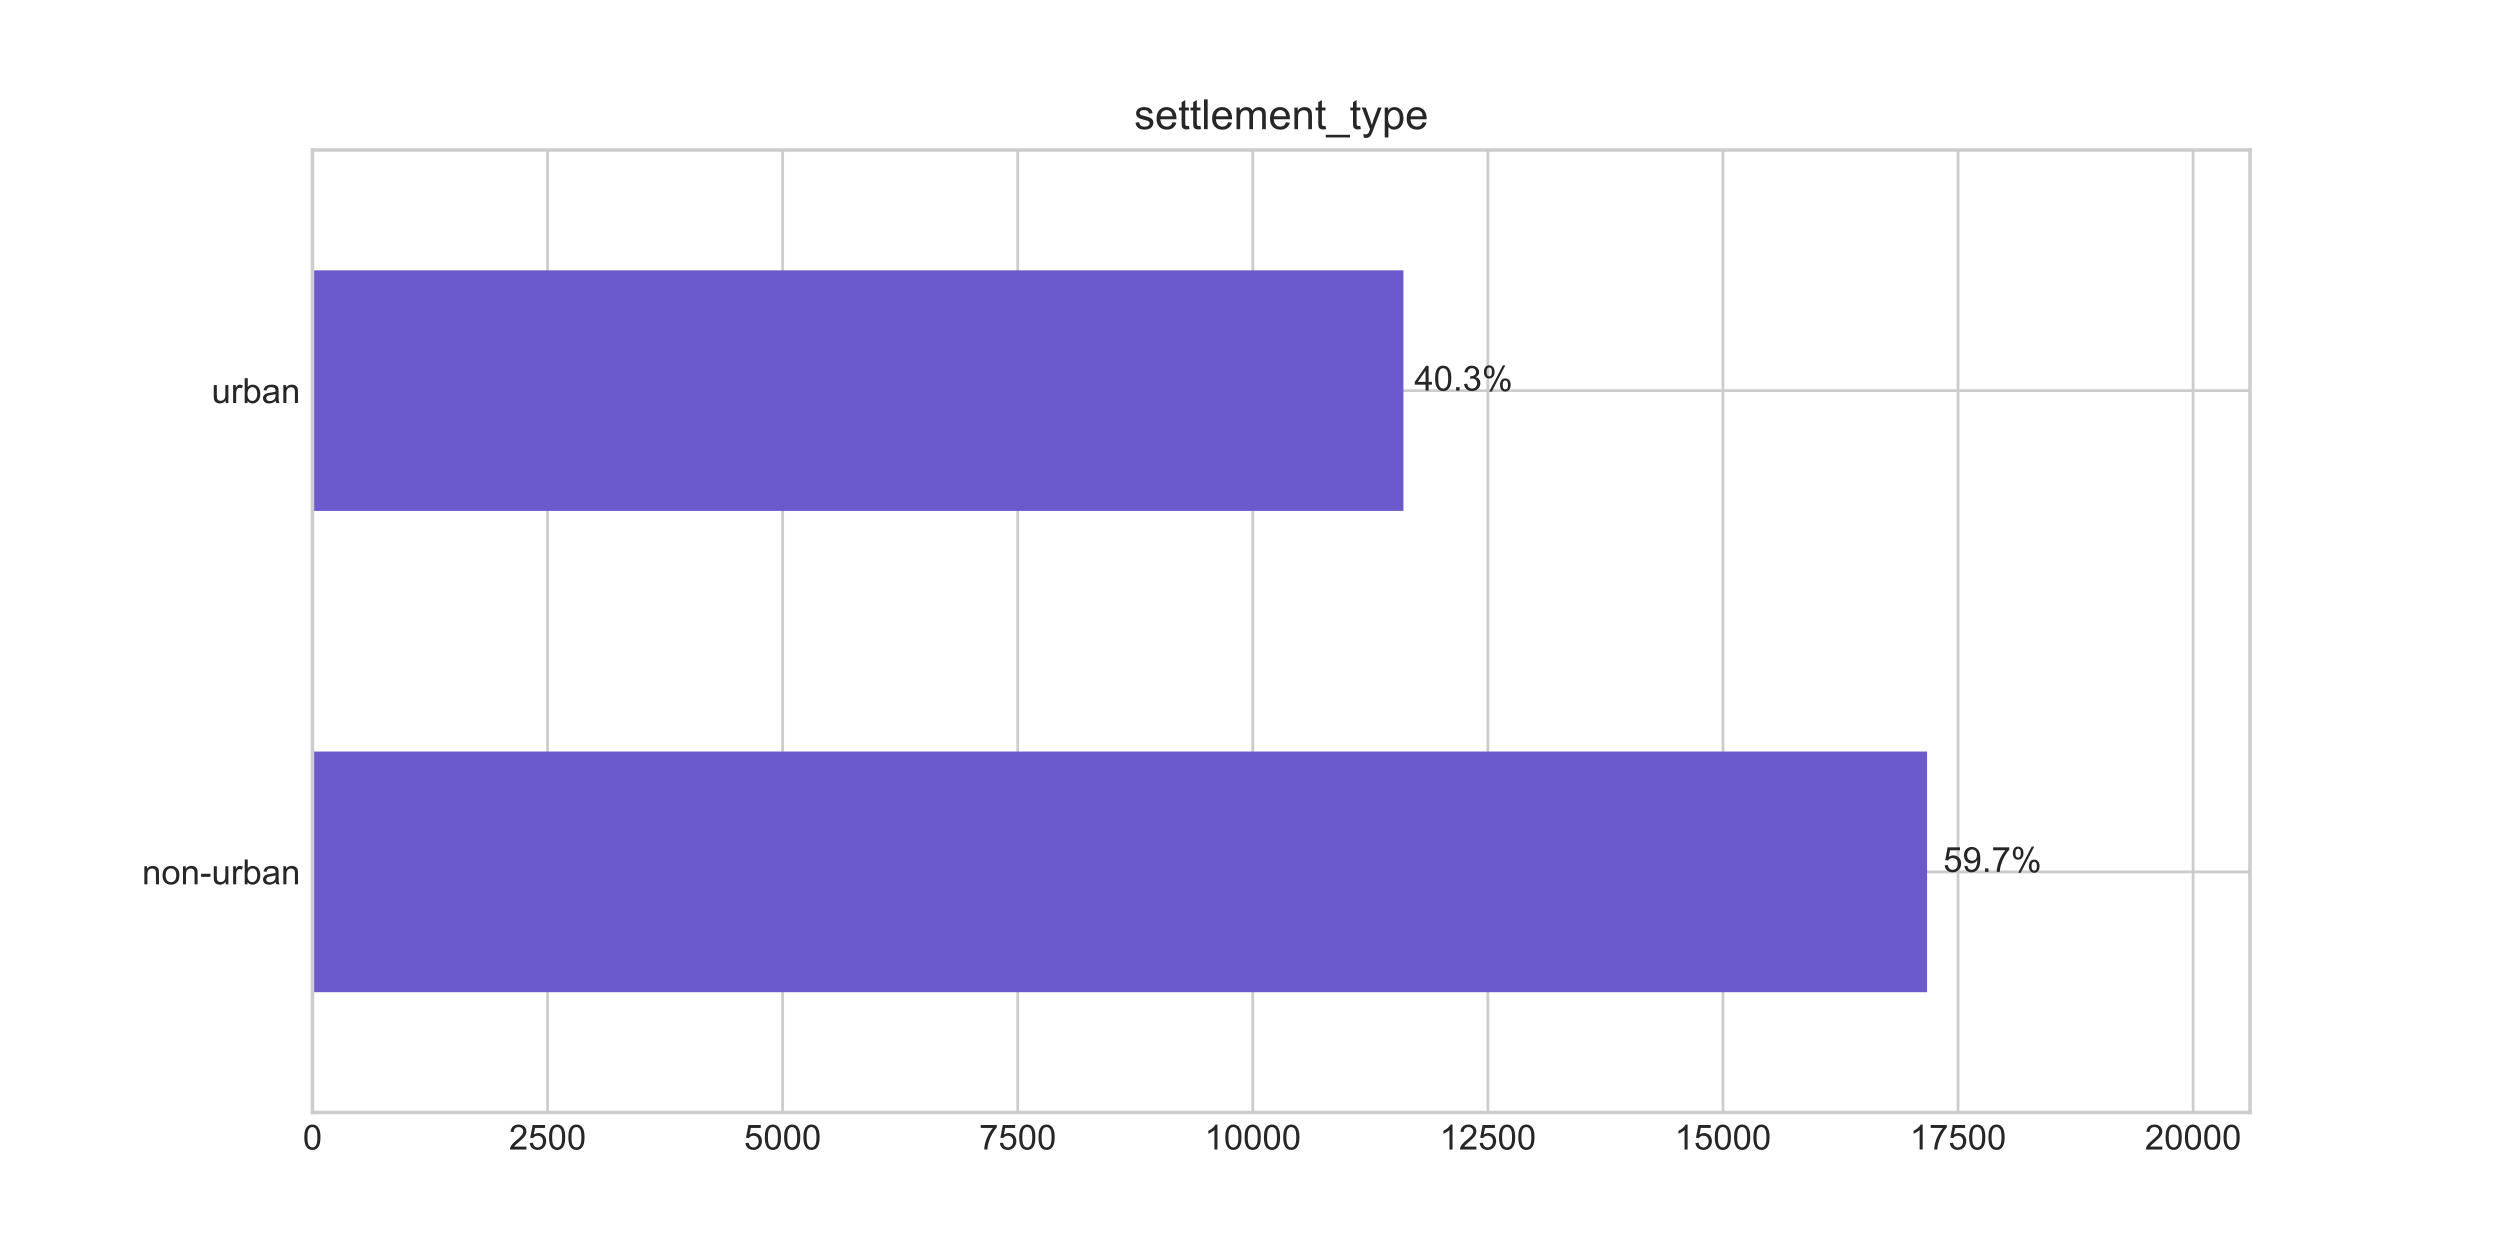
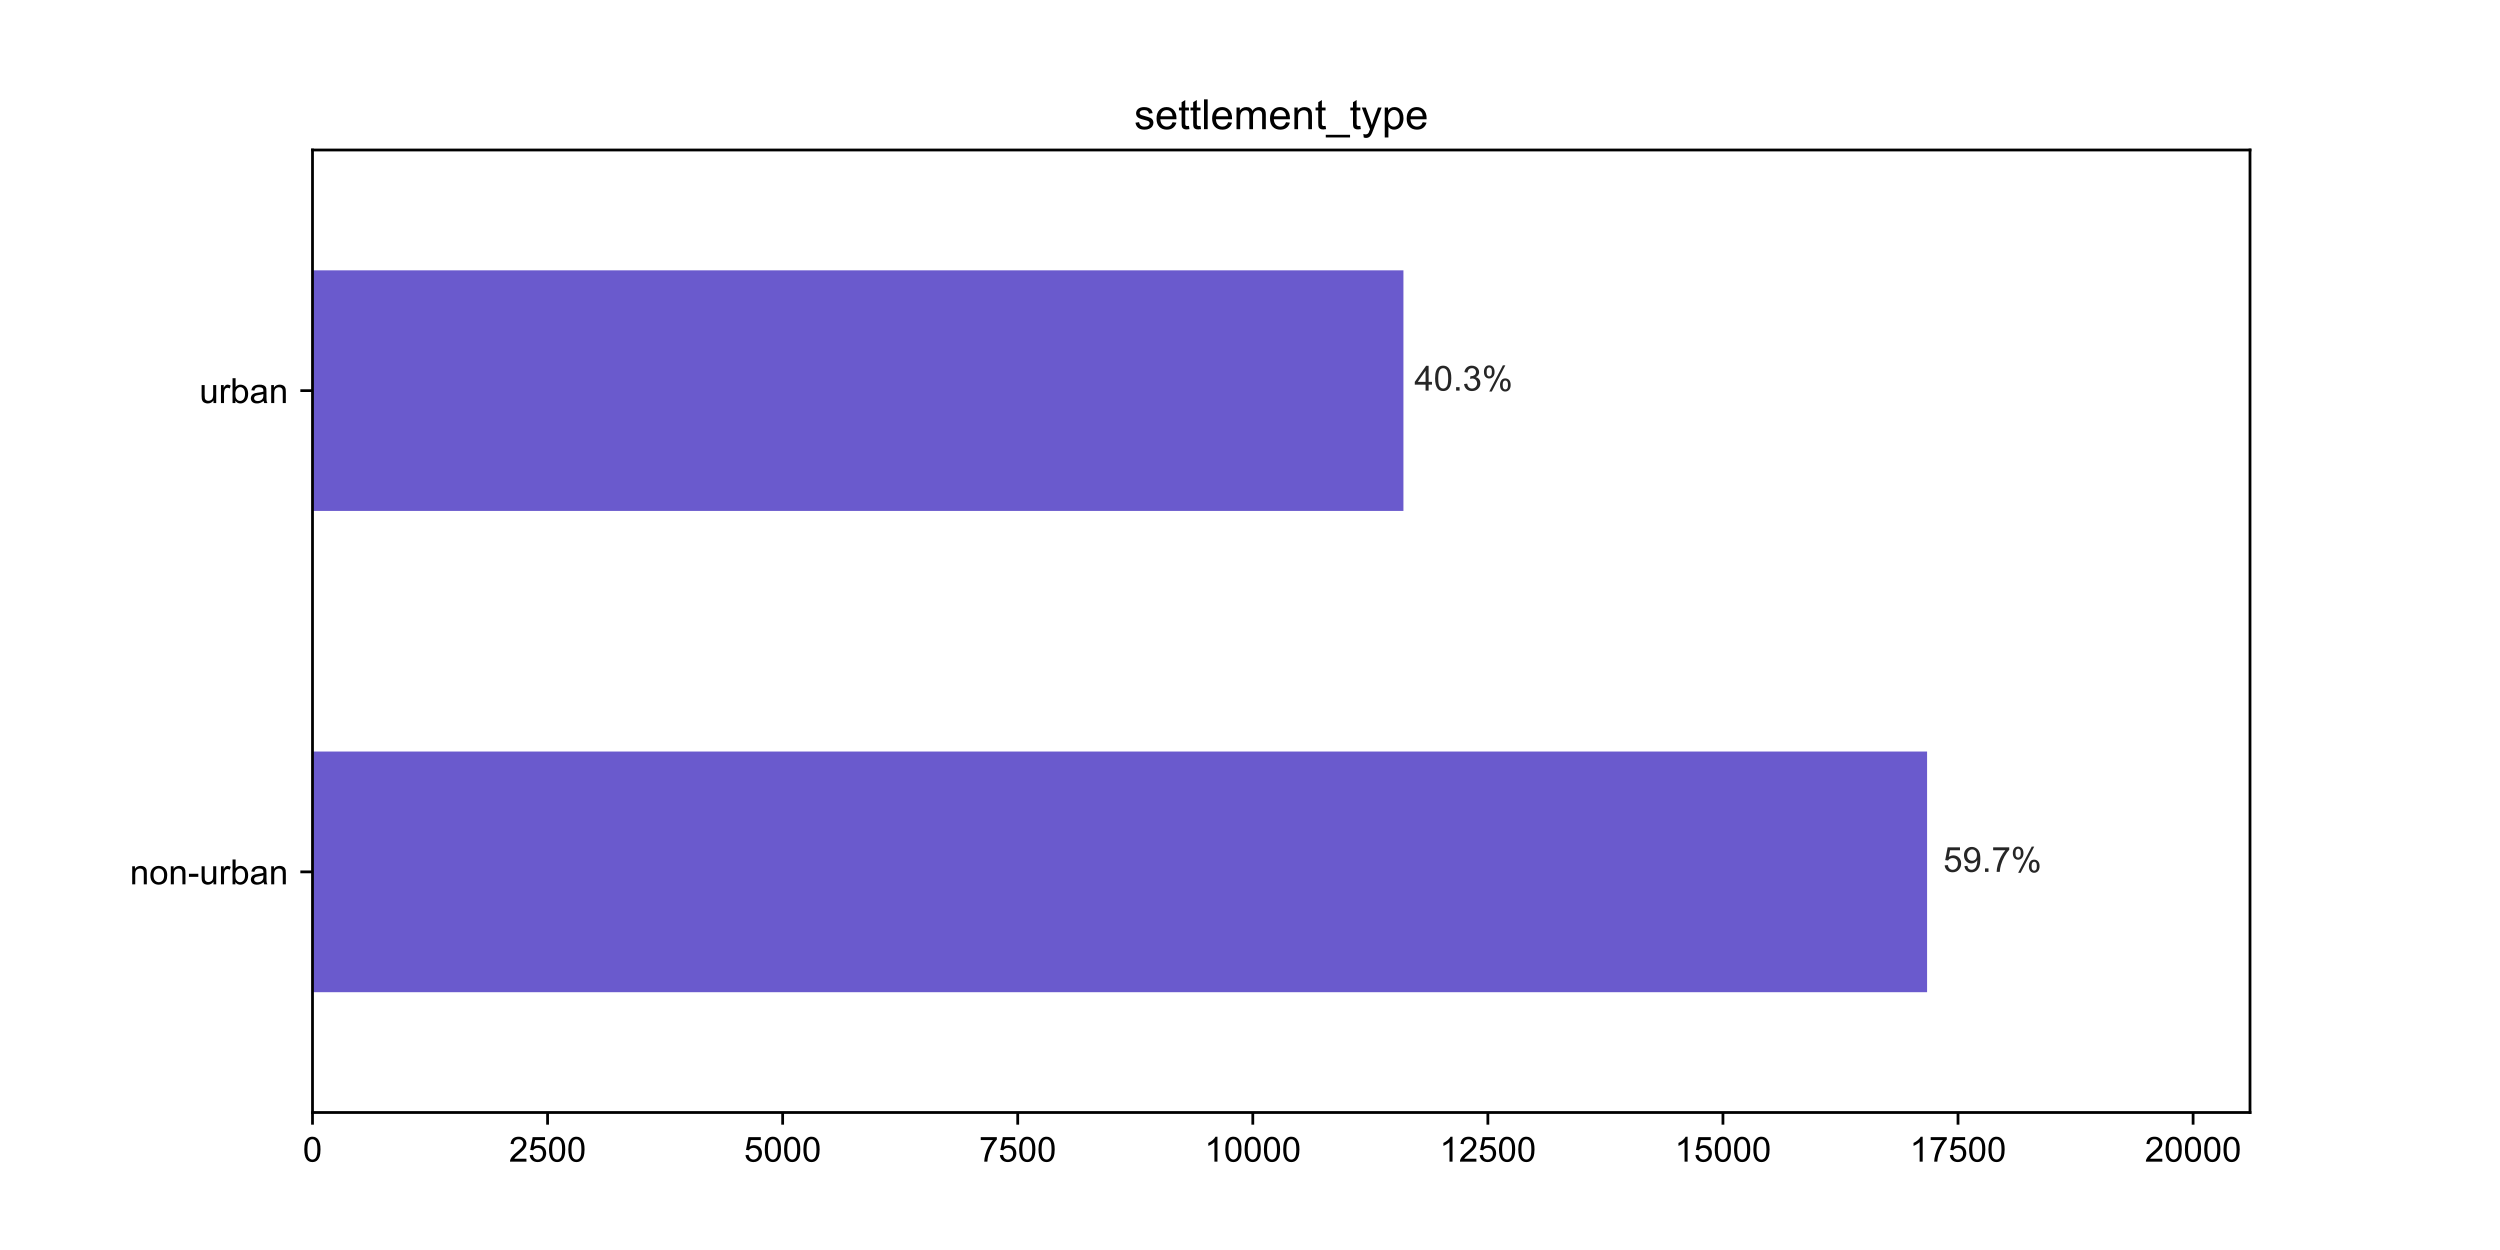
<svg xmlns="http://www.w3.org/2000/svg" xmlns:xlink="http://www.w3.org/1999/xlink" height="360pt" version="1.1" viewBox="0 0 720 360" width="720pt">
  <defs>
    <style type="text/css">
*{stroke-linecap:butt;stroke-linejoin:round;white-space:pre;}
  </style>
  </defs>
  <g id="figure_1">
    <g id="patch_1">
      <path d="M 0 360  L 720 360  L 720 0  L 0 0  z " style="fill:#ffffff;" />
    </g>
    <g id="axes_1">
      <g id="patch_2">
        <path d="M 90 320.4  L 648 320.4  L 648 43.2  L 90 43.2  z " style="fill:#ffffff;" />
      </g>
+       <g id="patch_3">
+         <path clip-path="url(#p48fe889e18)" d="M 90 285.75  L 555 285.75  L 555 216.45  L 90 216.45  z " style="fill:#6a5acd;" />
+       </g>
+       <g id="patch_4">
+         <path clip-path="url(#p48fe889e18)" d="M 90 147.15  L 404.188 147.15  L 404.188 77.85  L 90 77.85  z " style="fill:#6a5acd;" />
+       </g>
      <g id="matplotlib.axis_1">
        <g id="xtick_1">
          <g id="line2d_1">
-             <path clip-path="url(#pdfbcfd75b5)" d="M 90 320.4  L 90 43.2  " style="fill:none;stroke:#cccccc;stroke-linecap:round;stroke-width:0.8;" />
-           </g>
-           <g id="line2d_2" />
+             <defs>
+               <path d="M 0 0  L 0 3.5  " id="m79b7f84f39" style="stroke:#000000;stroke-width:0.8;" />
+             </defs>
+             <g>
+               <use style="stroke:#000000;stroke-width:0.8;" x="90" xlink:href="#m79b7f84f39" y="320.4" />
+             </g>
+           </g>
          <g id="text_1">
            <defs>
              <path d="M 4.156 35.297  Q 4.156 48 6.766 55.734  Q 9.375 63.484 14.516 67.672  Q 19.672 71.875 27.484 71.875  Q 33.25 71.875 37.594 69.547  Q 41.938 67.234 44.766 62.859  Q 47.609 58.5 49.219 52.219  Q 50.828 45.953 50.828 35.297  Q 50.828 22.703 48.234 14.969  Q 45.656 7.234 40.5 3  Q 35.359 -1.219 27.484 -1.219  Q 17.141 -1.219 11.234 6.203  Q 4.156 15.141 4.156 35.297  z M 13.188 35.297  Q 13.188 17.672 17.312 11.828  Q 21.438 6 27.484 6  Q 33.547 6 37.672 11.859  Q 41.797 17.719 41.797 35.297  Q 41.797 52.984 37.672 58.781  Q 33.547 64.594 27.391 64.594  Q 21.344 64.594 17.719 59.469  Q 13.188 52.938 13.188 35.297  z " id="ArialMT-48" />
            </defs>
-             <g style="fill:#262626;" transform="translate(87.21953 331.0578)scale(0.1 -0.1)">
+             <g transform="translate(87.21953 334.5578)scale(0.1 -0.1)">
              <use xlink:href="#ArialMT-48" />
            </g>
          </g>
        </g>
        <g id="xtick_2">
-           <g id="line2d_3">
-             <path clip-path="url(#pdfbcfd75b5)" d="M 157.701 320.4  L 157.701 43.2  " style="fill:none;stroke:#cccccc;stroke-linecap:round;stroke-width:0.8;" />
-           </g>
-           <g id="line2d_4" />
+           <g id="line2d_2">
+             <g>
+               <use style="stroke:#000000;stroke-width:0.8;" x="157.701" xlink:href="#m79b7f84f39" y="320.4" />
+             </g>
+           </g>
          <g id="text_2">
            <defs>
              <path d="M 50.344 8.453  L 50.344 0  L 3.031 0  Q 2.938 3.172 4.047 6.109  Q 5.859 10.938 9.828 15.625  Q 13.812 20.312 21.344 26.469  Q 33.016 36.031 37.109 41.625  Q 41.219 47.219 41.219 52.203  Q 41.219 57.422 37.469 61  Q 33.734 64.594 27.734 64.594  Q 21.391 64.594 17.578 60.781  Q 13.766 56.984 13.719 50.25  L 4.688 51.172  Q 5.609 61.281 11.656 66.578  Q 17.719 71.875 27.938 71.875  Q 38.234 71.875 44.234 66.156  Q 50.25 60.453 50.25 52  Q 50.25 47.703 48.484 43.547  Q 46.734 39.406 42.656 34.812  Q 38.578 30.219 29.109 22.219  Q 21.188 15.578 18.938 13.203  Q 16.703 10.844 15.234 8.453  z " id="ArialMT-50" />
              <path d="M 4.156 18.75  L 13.375 19.531  Q 14.406 12.797 18.141 9.391  Q 21.875 6 27.156 6  Q 33.5 6 37.891 10.781  Q 42.281 15.578 42.281 23.484  Q 42.281 31 38.062 35.344  Q 33.844 39.703 27 39.703  Q 22.75 39.703 19.328 37.766  Q 15.922 35.844 13.969 32.766  L 5.719 33.844  L 12.641 70.609  L 48.25 70.609  L 48.25 62.203  L 19.672 62.203  L 15.828 42.969  Q 22.266 47.469 29.344 47.469  Q 38.719 47.469 45.156 40.969  Q 51.609 34.469 51.609 24.266  Q 51.609 14.547 45.953 7.469  Q 39.062 -1.219 27.156 -1.219  Q 17.391 -1.219 11.203 4.25  Q 5.031 9.719 4.156 18.75  z " id="ArialMT-53" />
            </defs>
-             <g style="fill:#262626;" transform="translate(146.5795 331.0578)scale(0.1 -0.1)">
+             <g transform="translate(146.5795 334.5578)scale(0.1 -0.1)">
              <use xlink:href="#ArialMT-50" />
              <use x="55.615" xlink:href="#ArialMT-53" />
              <use x="111.23" xlink:href="#ArialMT-48" />
              <use x="166.846" xlink:href="#ArialMT-48" />
            </g>
          </g>
        </g>
        <g id="xtick_3">
-           <g id="line2d_5">
-             <path clip-path="url(#pdfbcfd75b5)" d="M 225.403 320.4  L 225.403 43.2  " style="fill:none;stroke:#cccccc;stroke-linecap:round;stroke-width:0.8;" />
-           </g>
-           <g id="line2d_6" />
+           <g id="line2d_3">
+             <g>
+               <use style="stroke:#000000;stroke-width:0.8;" x="225.403" xlink:href="#m79b7f84f39" y="320.4" />
+             </g>
+           </g>
          <g id="text_3">
-             <g style="fill:#262626;" transform="translate(214.2808 331.0578)scale(0.1 -0.1)">
+             <g transform="translate(214.2808 334.5578)scale(0.1 -0.1)">
              <use xlink:href="#ArialMT-53" />
              <use x="55.615" xlink:href="#ArialMT-48" />
              <use x="111.23" xlink:href="#ArialMT-48" />
              <use x="166.846" xlink:href="#ArialMT-48" />
            </g>
          </g>
        </g>
        <g id="xtick_4">
-           <g id="line2d_7">
-             <path clip-path="url(#pdfbcfd75b5)" d="M 293.104 320.4  L 293.104 43.2  " style="fill:none;stroke:#cccccc;stroke-linecap:round;stroke-width:0.8;" />
-           </g>
-           <g id="line2d_8" />
+           <g id="line2d_4">
+             <g>
+               <use style="stroke:#000000;stroke-width:0.8;" x="293.104" xlink:href="#m79b7f84f39" y="320.4" />
+             </g>
+           </g>
          <g id="text_4">
            <defs>
              <path d="M 4.734 62.203  L 4.734 70.656  L 51.078 70.656  L 51.078 63.812  Q 44.234 56.547 37.516 44.484  Q 30.812 32.422 27.156 19.672  Q 24.516 10.688 23.781 0  L 14.75 0  Q 14.891 8.453 18.062 20.406  Q 21.234 32.375 27.172 43.484  Q 33.109 54.594 39.797 62.203  z " id="ArialMT-55" />
            </defs>
-             <g style="fill:#262626;" transform="translate(281.9822 331.0578)scale(0.1 -0.1)">
+             <g transform="translate(281.9822 334.5578)scale(0.1 -0.1)">
              <use xlink:href="#ArialMT-55" />
              <use x="55.615" xlink:href="#ArialMT-53" />
              <use x="111.23" xlink:href="#ArialMT-48" />
              <use x="166.846" xlink:href="#ArialMT-48" />
            </g>
          </g>
        </g>
        <g id="xtick_5">
-           <g id="line2d_9">
-             <path clip-path="url(#pdfbcfd75b5)" d="M 360.805 320.4  L 360.805 43.2  " style="fill:none;stroke:#cccccc;stroke-linecap:round;stroke-width:0.8;" />
-           </g>
-           <g id="line2d_10" />
+           <g id="line2d_5">
+             <g>
+               <use style="stroke:#000000;stroke-width:0.8;" x="360.805" xlink:href="#m79b7f84f39" y="320.4" />
+             </g>
+           </g>
          <g id="text_5">
            <defs>
              <path d="M 37.25 0  L 28.469 0  L 28.469 56  Q 25.297 52.984 20.141 49.953  Q 14.984 46.922 10.891 45.406  L 10.891 53.906  Q 18.266 57.375 23.781 62.297  Q 29.297 67.234 31.594 71.875  L 37.25 71.875  z " id="ArialMT-49" />
            </defs>
-             <g style="fill:#262626;" transform="translate(346.9031 331.0578)scale(0.1 -0.1)">
+             <g transform="translate(346.9031 334.5578)scale(0.1 -0.1)">
              <use xlink:href="#ArialMT-49" />
              <use x="55.615" xlink:href="#ArialMT-48" />
              <use x="111.23" xlink:href="#ArialMT-48" />
              <use x="166.846" xlink:href="#ArialMT-48" />
              <use x="222.461" xlink:href="#ArialMT-48" />
            </g>
          </g>
        </g>
        <g id="xtick_6">
-           <g id="line2d_11">
-             <path clip-path="url(#pdfbcfd75b5)" d="M 428.507 320.4  L 428.507 43.2  " style="fill:none;stroke:#cccccc;stroke-linecap:round;stroke-width:0.8;" />
-           </g>
-           <g id="line2d_12" />
+           <g id="line2d_6">
+             <g>
+               <use style="stroke:#000000;stroke-width:0.8;" x="428.507" xlink:href="#m79b7f84f39" y="320.4" />
+             </g>
+           </g>
          <g id="text_6">
-             <g style="fill:#262626;" transform="translate(414.6044 331.0578)scale(0.1 -0.1)">
+             <g transform="translate(414.6044 334.5578)scale(0.1 -0.1)">
              <use xlink:href="#ArialMT-49" />
              <use x="55.615" xlink:href="#ArialMT-50" />
              <use x="111.23" xlink:href="#ArialMT-53" />
              <use x="166.846" xlink:href="#ArialMT-48" />
              <use x="222.461" xlink:href="#ArialMT-48" />
            </g>
          </g>
        </g>
        <g id="xtick_7">
-           <g id="line2d_13">
-             <path clip-path="url(#pdfbcfd75b5)" d="M 496.208 320.4  L 496.208 43.2  " style="fill:none;stroke:#cccccc;stroke-linecap:round;stroke-width:0.8;" />
-           </g>
-           <g id="line2d_14" />
+           <g id="line2d_7">
+             <g>
+               <use style="stroke:#000000;stroke-width:0.8;" x="496.208" xlink:href="#m79b7f84f39" y="320.4" />
+             </g>
+           </g>
          <g id="text_7">
-             <g style="fill:#262626;" transform="translate(482.3058 331.0578)scale(0.1 -0.1)">
+             <g transform="translate(482.3058 334.5578)scale(0.1 -0.1)">
              <use xlink:href="#ArialMT-49" />
              <use x="55.615" xlink:href="#ArialMT-53" />
              <use x="111.23" xlink:href="#ArialMT-48" />
              <use x="166.846" xlink:href="#ArialMT-48" />
              <use x="222.461" xlink:href="#ArialMT-48" />
            </g>
          </g>
        </g>
        <g id="xtick_8">
-           <g id="line2d_15">
-             <path clip-path="url(#pdfbcfd75b5)" d="M 563.909 320.4  L 563.909 43.2  " style="fill:none;stroke:#cccccc;stroke-linecap:round;stroke-width:0.8;" />
-           </g>
-           <g id="line2d_16" />
+           <g id="line2d_8">
+             <g>
+               <use style="stroke:#000000;stroke-width:0.8;" x="563.909" xlink:href="#m79b7f84f39" y="320.4" />
+             </g>
+           </g>
          <g id="text_8">
-             <g style="fill:#262626;" transform="translate(550.0072 331.0578)scale(0.1 -0.1)">
+             <g transform="translate(550.0072 334.5578)scale(0.1 -0.1)">
              <use xlink:href="#ArialMT-49" />
              <use x="55.615" xlink:href="#ArialMT-55" />
              <use x="111.23" xlink:href="#ArialMT-53" />
              <use x="166.846" xlink:href="#ArialMT-48" />
              <use x="222.461" xlink:href="#ArialMT-48" />
            </g>
          </g>
        </g>
        <g id="xtick_9">
-           <g id="line2d_17">
-             <path clip-path="url(#pdfbcfd75b5)" d="M 631.611 320.4  L 631.611 43.2  " style="fill:none;stroke:#cccccc;stroke-linecap:round;stroke-width:0.8;" />
-           </g>
-           <g id="line2d_18" />
+           <g id="line2d_9">
+             <g>
+               <use style="stroke:#000000;stroke-width:0.8;" x="631.611" xlink:href="#m79b7f84f39" y="320.4" />
+             </g>
+           </g>
          <g id="text_9">
-             <g style="fill:#262626;" transform="translate(617.7085 331.0578)scale(0.1 -0.1)">
+             <g transform="translate(617.7085 334.5578)scale(0.1 -0.1)">
              <use xlink:href="#ArialMT-50" />
              <use x="55.615" xlink:href="#ArialMT-48" />
              <use x="111.23" xlink:href="#ArialMT-48" />
              <use x="166.846" xlink:href="#ArialMT-48" />
              <use x="222.461" xlink:href="#ArialMT-48" />
            </g>
          </g>
        </g>
      </g>
      <g id="matplotlib.axis_2">
        <g id="ytick_1">
-           <g id="line2d_19">
-             <path clip-path="url(#pdfbcfd75b5)" d="M 90 251.1  L 648 251.1  " style="fill:none;stroke:#cccccc;stroke-linecap:round;stroke-width:0.8;" />
-           </g>
-           <g id="line2d_20" />
+           <g id="line2d_10">
+             <defs>
+               <path d="M 0 0  L -3.5 0  " id="m0779bb6392" style="stroke:#000000;stroke-width:0.8;" />
+             </defs>
+             <g>
+               <use style="stroke:#000000;stroke-width:0.8;" x="90" xlink:href="#m0779bb6392" y="251.1" />
+             </g>
+           </g>
          <g id="text_10">
            <defs>
              <path d="M 6.594 0  L 6.594 51.859  L 14.5 51.859  L 14.5 44.484  Q 20.219 53.031 31 53.031  Q 35.688 53.031 39.625 51.344  Q 43.562 49.656 45.516 46.922  Q 47.469 44.188 48.25 40.438  Q 48.734 37.984 48.734 31.891  L 48.734 0  L 39.938 0  L 39.938 31.547  Q 39.938 36.922 38.906 39.578  Q 37.891 42.234 35.281 43.812  Q 32.672 45.406 29.156 45.406  Q 23.531 45.406 19.453 41.844  Q 15.375 38.281 15.375 28.328  L 15.375 0  z " id="ArialMT-110" />
              <path d="M 3.328 25.922  Q 3.328 40.328 11.328 47.266  Q 18.016 53.031 27.641 53.031  Q 38.328 53.031 45.109 46.016  Q 51.906 39.016 51.906 26.656  Q 51.906 16.656 48.906 10.906  Q 45.906 5.172 40.156 2  Q 34.422 -1.172 27.641 -1.172  Q 16.75 -1.172 10.031 5.812  Q 3.328 12.797 3.328 25.922  z M 12.359 25.922  Q 12.359 15.969 16.703 11.016  Q 21.047 6.062 27.641 6.062  Q 34.188 6.062 38.531 11.031  Q 42.875 16.016 42.875 26.219  Q 42.875 35.844 38.5 40.797  Q 34.125 45.75 27.641 45.75  Q 21.047 45.75 16.703 40.812  Q 12.359 35.891 12.359 25.922  z " id="ArialMT-111" />
              <path d="M 3.172 21.484  L 3.172 30.328  L 30.172 30.328  L 30.172 21.484  z " id="ArialMT-45" />
              <path d="M 40.578 0  L 40.578 7.625  Q 34.516 -1.172 24.125 -1.172  Q 19.531 -1.172 15.547 0.578  Q 11.578 2.344 9.641 5  Q 7.719 7.672 6.938 11.531  Q 6.391 14.109 6.391 19.734  L 6.391 51.859  L 15.188 51.859  L 15.188 23.094  Q 15.188 16.219 15.719 13.812  Q 16.547 10.359 19.234 8.375  Q 21.922 6.391 25.875 6.391  Q 29.828 6.391 33.297 8.422  Q 36.766 10.453 38.203 13.938  Q 39.656 17.438 39.656 24.078  L 39.656 51.859  L 48.438 51.859  L 48.438 0  z " id="ArialMT-117" />
              <path d="M 6.5 0  L 6.5 51.859  L 14.406 51.859  L 14.406 44  Q 17.438 49.516 20 51.266  Q 22.562 53.031 25.641 53.031  Q 30.078 53.031 34.672 50.203  L 31.641 42.047  Q 28.422 43.953 25.203 43.953  Q 22.312 43.953 20.016 42.219  Q 17.719 40.484 16.75 37.406  Q 15.281 32.719 15.281 27.156  L 15.281 0  z " id="ArialMT-114" />
              <path d="M 14.703 0  L 6.547 0  L 6.547 71.578  L 15.328 71.578  L 15.328 46.047  Q 20.906 53.031 29.547 53.031  Q 34.328 53.031 38.594 51.094  Q 42.875 49.172 45.625 45.672  Q 48.391 42.188 49.953 37.25  Q 51.516 32.328 51.516 26.703  Q 51.516 13.375 44.922 6.094  Q 38.328 -1.172 29.109 -1.172  Q 19.922 -1.172 14.703 6.5  z M 14.594 26.312  Q 14.594 17 17.141 12.844  Q 21.297 6.062 28.375 6.062  Q 34.125 6.062 38.328 11.062  Q 42.531 16.062 42.531 25.984  Q 42.531 36.141 38.5 40.969  Q 34.469 45.797 28.766 45.797  Q 23 45.797 18.797 40.797  Q 14.594 35.797 14.594 26.312  z " id="ArialMT-98" />
              <path d="M 40.438 6.391  Q 35.547 2.25 31.031 0.531  Q 26.516 -1.172 21.344 -1.172  Q 12.797 -1.172 8.203 3  Q 3.609 7.172 3.609 13.672  Q 3.609 17.484 5.344 20.625  Q 7.078 23.781 9.891 25.688  Q 12.703 27.594 16.219 28.562  Q 18.797 29.25 24.031 29.891  Q 34.672 31.156 39.703 32.906  Q 39.75 34.719 39.75 35.203  Q 39.75 40.578 37.25 42.781  Q 33.891 45.75 27.25 45.75  Q 21.047 45.75 18.094 43.578  Q 15.141 41.406 13.719 35.891  L 5.125 37.062  Q 6.297 42.578 8.984 45.969  Q 11.672 49.359 16.75 51.188  Q 21.828 53.031 28.516 53.031  Q 35.156 53.031 39.297 51.469  Q 43.453 49.906 45.406 47.531  Q 47.359 45.172 48.141 41.547  Q 48.578 39.312 48.578 33.453  L 48.578 21.734  Q 48.578 9.469 49.141 6.219  Q 49.703 2.984 51.375 0  L 42.188 0  Q 40.828 2.734 40.438 6.391  z M 39.703 26.031  Q 34.906 24.078 25.344 22.703  Q 19.922 21.922 17.672 20.938  Q 15.438 19.969 14.203 18.094  Q 12.984 16.219 12.984 13.922  Q 12.984 10.406 15.641 8.062  Q 18.312 5.719 23.438 5.719  Q 28.516 5.719 32.469 7.938  Q 36.422 10.156 38.281 14.016  Q 39.703 17 39.703 22.797  z " id="ArialMT-97" />
            </defs>
-             <g style="fill:#262626;" transform="translate(40.91406 254.6789)scale(0.1 -0.1)">
+             <g transform="translate(37.41406 254.6789)scale(0.1 -0.1)">
              <use xlink:href="#ArialMT-110" />
              <use x="55.615" xlink:href="#ArialMT-111" />
              <use x="111.23" xlink:href="#ArialMT-110" />
              <use x="166.846" xlink:href="#ArialMT-45" />
              <use x="200.146" xlink:href="#ArialMT-117" />
              <use x="255.762" xlink:href="#ArialMT-114" />
              <use x="289.062" xlink:href="#ArialMT-98" />
              <use x="344.678" xlink:href="#ArialMT-97" />
              <use x="400.293" xlink:href="#ArialMT-110" />
            </g>
          </g>
        </g>
        <g id="ytick_2">
-           <g id="line2d_21">
-             <path clip-path="url(#pdfbcfd75b5)" d="M 90 112.5  L 648 112.5  " style="fill:none;stroke:#cccccc;stroke-linecap:round;stroke-width:0.8;" />
-           </g>
-           <g id="line2d_22" />
+           <g id="line2d_11">
+             <g>
+               <use style="stroke:#000000;stroke-width:0.8;" x="90" xlink:href="#m0779bb6392" y="112.5" />
+             </g>
+           </g>
          <g id="text_11">
-             <g style="fill:#262626;" transform="translate(60.92656 116.0789)scale(0.1 -0.1)">
+             <g transform="translate(57.42656 116.0789)scale(0.1 -0.1)">
              <use xlink:href="#ArialMT-117" />
              <use x="55.615" xlink:href="#ArialMT-114" />
              <use x="88.916" xlink:href="#ArialMT-98" />
              <use x="144.531" xlink:href="#ArialMT-97" />
              <use x="200.146" xlink:href="#ArialMT-110" />
            </g>
          </g>
        </g>
      </g>
-       <g id="patch_3">
-         <path clip-path="url(#pdfbcfd75b5)" d="M 90 285.75  L 555 285.75  L 555 216.45  L 90 216.45  z " style="fill:#6a5acd;" />
-       </g>
-       <g id="patch_4">
-         <path clip-path="url(#pdfbcfd75b5)" d="M 90 147.15  L 404.188 147.15  L 404.188 77.85  L 90 77.85  z " style="fill:#6a5acd;" />
-       </g>
      <g id="patch_5">
-         <path d="M 90 320.4  L 90 43.2  " style="fill:none;stroke:#cccccc;stroke-linecap:square;stroke-linejoin:miter;" />
+         <path d="M 90 320.4  L 90 43.2  " style="fill:none;stroke:#000000;stroke-linecap:square;stroke-linejoin:miter;stroke-width:0.8;" />
      </g>
      <g id="patch_6">
-         <path d="M 648 320.4  L 648 43.2  " style="fill:none;stroke:#cccccc;stroke-linecap:square;stroke-linejoin:miter;" />
+         <path d="M 648 320.4  L 648 43.2  " style="fill:none;stroke:#000000;stroke-linecap:square;stroke-linejoin:miter;stroke-width:0.8;" />
      </g>
      <g id="patch_7">
-         <path d="M 90 320.4  L 648 320.4  " style="fill:none;stroke:#cccccc;stroke-linecap:square;stroke-linejoin:miter;" />
+         <path d="M 90 320.4  L 648 320.4  " style="fill:none;stroke:#000000;stroke-linecap:square;stroke-linejoin:miter;stroke-width:0.8;" />
      </g>
      <g id="patch_8">
-         <path d="M 90 43.2  L 648 43.2  " style="fill:none;stroke:#cccccc;stroke-linecap:square;stroke-linejoin:miter;" />
+         <path d="M 90 43.2  L 648 43.2  " style="fill:none;stroke:#000000;stroke-linecap:square;stroke-linejoin:miter;stroke-width:0.8;" />
      </g>
      <g id="text_12">
        <defs>
          <path d="M 5.469 16.547  L 13.922 17.328  Q 14.984 11.375 18.016 8.688  Q 21.047 6 25.781 6  Q 29.828 6 32.875 7.859  Q 35.938 9.719 37.891 12.812  Q 39.844 15.922 41.156 21.188  Q 42.484 26.469 42.484 31.938  Q 42.484 32.516 42.438 33.688  Q 39.797 29.5 35.234 26.875  Q 30.672 24.266 25.344 24.266  Q 16.453 24.266 10.297 30.703  Q 4.156 37.156 4.156 47.703  Q 4.156 58.594 10.578 65.234  Q 17 71.875 26.656 71.875  Q 33.641 71.875 39.422 68.109  Q 45.219 64.359 48.219 57.391  Q 51.219 50.438 51.219 37.25  Q 51.219 23.531 48.234 15.406  Q 45.266 7.281 39.375 3.031  Q 33.5 -1.219 25.594 -1.219  Q 17.188 -1.219 11.859 3.438  Q 6.547 8.109 5.469 16.547  z M 41.453 48.141  Q 41.453 55.719 37.422 60.156  Q 33.406 64.594 27.734 64.594  Q 21.875 64.594 17.531 59.812  Q 13.188 55.031 13.188 47.406  Q 13.188 40.578 17.312 36.297  Q 21.438 32.031 27.484 32.031  Q 33.594 32.031 37.516 36.297  Q 41.453 40.578 41.453 48.141  z " id="ArialMT-57" />
          <path d="M 9.078 0  L 9.078 10.016  L 19.094 10.016  L 19.094 0  z " id="ArialMT-46" />
          <path d="M 5.812 54.391  Q 5.812 62.062 9.672 67.422  Q 13.531 72.797 20.844 72.797  Q 27.594 72.797 32 67.984  Q 36.422 63.188 36.422 53.859  Q 36.422 44.781 31.953 39.875  Q 27.484 34.969 20.953 34.969  Q 14.453 34.969 10.125 39.797  Q 5.812 44.625 5.812 54.391  z M 21.094 66.75  Q 17.828 66.75 15.656 63.906  Q 13.484 61.078 13.484 53.516  Q 13.484 46.625 15.672 43.812  Q 17.875 41.016 21.094 41.016  Q 24.422 41.016 26.594 43.844  Q 28.766 46.688 28.766 54.203  Q 28.766 61.141 26.562 63.938  Q 24.359 66.75 21.094 66.75  z M 21.141 -2.641  L 60.297 72.797  L 67.438 72.797  L 28.422 -2.641  z M 52.094 16.797  Q 52.094 24.516 55.953 29.859  Q 59.812 35.203 67.188 35.203  Q 73.922 35.203 78.344 30.391  Q 82.766 25.594 82.766 16.266  Q 82.766 7.172 78.297 2.266  Q 73.828 -2.641 67.234 -2.641  Q 60.75 -2.641 56.422 2.219  Q 52.094 7.078 52.094 16.797  z M 67.438 29.156  Q 64.109 29.156 61.938 26.312  Q 59.766 23.484 59.766 15.922  Q 59.766 9.078 61.953 6.25  Q 64.156 3.422 67.391 3.422  Q 70.75 3.422 72.922 6.25  Q 75.094 9.078 75.094 16.609  Q 75.094 23.531 72.891 26.344  Q 70.703 29.156 67.438 29.156  z " id="ArialMT-37" />
        </defs>
        <g style="fill:#262626;" transform="translate(559.65 251.1)scale(0.1 -0.1)">
          <use xlink:href="#ArialMT-53" />
          <use x="55.615" xlink:href="#ArialMT-57" />
          <use x="111.23" xlink:href="#ArialMT-46" />
          <use x="139.014" xlink:href="#ArialMT-55" />
          <use x="194.629" xlink:href="#ArialMT-37" />
        </g>
      </g>
      <g id="text_13">
        <defs>
          <path d="M 32.328 0  L 32.328 17.141  L 1.266 17.141  L 1.266 25.203  L 33.938 71.578  L 41.109 71.578  L 41.109 25.203  L 50.781 25.203  L 50.781 17.141  L 41.109 17.141  L 41.109 0  z M 32.328 25.203  L 32.328 57.469  L 9.906 25.203  z " id="ArialMT-52" />
          <path d="M 4.203 18.891  L 12.984 20.062  Q 14.5 12.594 18.141 9.297  Q 21.781 6 27 6  Q 33.203 6 37.469 10.297  Q 41.75 14.594 41.75 20.953  Q 41.75 27 37.797 30.922  Q 33.844 34.859 27.734 34.859  Q 25.25 34.859 21.531 33.891  L 22.516 41.609  Q 23.391 41.5 23.922 41.5  Q 29.547 41.5 34.031 44.422  Q 38.531 47.359 38.531 53.469  Q 38.531 58.297 35.25 61.469  Q 31.984 64.656 26.812 64.656  Q 21.688 64.656 18.266 61.422  Q 14.844 58.203 13.875 51.766  L 5.078 53.328  Q 6.688 62.156 12.391 67.016  Q 18.109 71.875 26.609 71.875  Q 32.469 71.875 37.391 69.359  Q 42.328 66.844 44.938 62.5  Q 47.562 58.156 47.562 53.266  Q 47.562 48.641 45.062 44.828  Q 42.578 41.016 37.703 38.766  Q 44.047 37.312 47.562 32.688  Q 51.078 28.078 51.078 21.141  Q 51.078 11.766 44.234 5.25  Q 37.406 -1.266 26.953 -1.266  Q 17.531 -1.266 11.297 4.344  Q 5.078 9.969 4.203 18.891  z " id="ArialMT-51" />
        </defs>
        <g style="fill:#262626;" transform="translate(407.3303 112.5)scale(0.1 -0.1)">
          <use xlink:href="#ArialMT-52" />
          <use x="55.615" xlink:href="#ArialMT-48" />
          <use x="111.23" xlink:href="#ArialMT-46" />
          <use x="139.014" xlink:href="#ArialMT-51" />
          <use x="194.629" xlink:href="#ArialMT-37" />
        </g>
      </g>
      <g id="text_14">
        <defs>
          <path d="M 3.078 15.484  L 11.766 16.844  Q 12.5 11.625 15.844 8.844  Q 19.188 6.062 25.203 6.062  Q 31.25 6.062 34.172 8.516  Q 37.109 10.984 37.109 14.312  Q 37.109 17.281 34.516 19  Q 32.719 20.172 25.531 21.969  Q 15.875 24.422 12.141 26.203  Q 8.406 27.984 6.469 31.125  Q 4.547 34.281 4.547 38.094  Q 4.547 41.547 6.125 44.5  Q 7.719 47.469 10.453 49.422  Q 12.5 50.922 16.031 51.969  Q 19.578 53.031 23.641 53.031  Q 29.734 53.031 34.344 51.266  Q 38.969 49.516 41.156 46.5  Q 43.359 43.5 44.188 38.484  L 35.594 37.312  Q 35.016 41.312 32.203 43.547  Q 29.391 45.797 24.266 45.797  Q 18.219 45.797 15.625 43.797  Q 13.031 41.797 13.031 39.109  Q 13.031 37.406 14.109 36.031  Q 15.188 34.625 17.484 33.688  Q 18.797 33.203 25.25 31.453  Q 34.578 28.953 38.25 27.359  Q 41.938 25.781 44.031 22.75  Q 46.141 19.734 46.141 15.234  Q 46.141 10.844 43.578 6.953  Q 41.016 3.078 36.172 0.953  Q 31.344 -1.172 25.25 -1.172  Q 15.141 -1.172 9.844 3.031  Q 4.547 7.234 3.078 15.484  z " id="ArialMT-115" />
          <path d="M 42.094 16.703  L 51.172 15.578  Q 49.031 7.625 43.219 3.219  Q 37.406 -1.172 28.375 -1.172  Q 17 -1.172 10.328 5.828  Q 3.656 12.844 3.656 25.484  Q 3.656 38.578 10.391 45.797  Q 17.141 53.031 27.875 53.031  Q 38.281 53.031 44.875 45.953  Q 51.469 38.875 51.469 26.031  Q 51.469 25.25 51.422 23.688  L 12.75 23.688  Q 13.234 15.141 17.578 10.594  Q 21.922 6.062 28.422 6.062  Q 33.25 6.062 36.672 8.594  Q 40.094 11.141 42.094 16.703  z M 13.234 30.906  L 42.188 30.906  Q 41.609 37.453 38.875 40.719  Q 34.672 45.797 27.984 45.797  Q 21.922 45.797 17.797 41.75  Q 13.672 37.703 13.234 30.906  z " id="ArialMT-101" />
          <path d="M 25.781 7.859  L 27.047 0.094  Q 23.344 -0.688 20.406 -0.688  Q 15.625 -0.688 12.984 0.828  Q 10.359 2.344 9.281 4.812  Q 8.203 7.281 8.203 15.188  L 8.203 45.016  L 1.766 45.016  L 1.766 51.859  L 8.203 51.859  L 8.203 64.703  L 16.938 69.969  L 16.938 51.859  L 25.781 51.859  L 25.781 45.016  L 16.938 45.016  L 16.938 14.703  Q 16.938 10.938 17.406 9.859  Q 17.875 8.797 18.922 8.156  Q 19.969 7.516 21.922 7.516  Q 23.391 7.516 25.781 7.859  z " id="ArialMT-116" />
          <path d="M 6.391 0  L 6.391 71.578  L 15.188 71.578  L 15.188 0  z " id="ArialMT-108" />
          <path d="M 6.594 0  L 6.594 51.859  L 14.453 51.859  L 14.453 44.578  Q 16.891 48.391 20.938 50.703  Q 25 53.031 30.172 53.031  Q 35.938 53.031 39.625 50.641  Q 43.312 48.25 44.828 43.953  Q 50.984 53.031 60.844 53.031  Q 68.562 53.031 72.703 48.75  Q 76.859 44.484 76.859 35.594  L 76.859 0  L 68.109 0  L 68.109 32.672  Q 68.109 37.938 67.25 40.25  Q 66.406 42.578 64.156 43.984  Q 61.922 45.406 58.891 45.406  Q 53.422 45.406 49.797 41.766  Q 46.188 38.141 46.188 30.125  L 46.188 0  L 37.406 0  L 37.406 33.688  Q 37.406 39.547 35.25 42.469  Q 33.109 45.406 28.219 45.406  Q 24.516 45.406 21.359 43.453  Q 18.219 41.5 16.797 37.734  Q 15.375 33.984 15.375 26.906  L 15.375 0  z " id="ArialMT-109" />
          <path d="M -1.516 -19.875  L -1.516 -13.531  L 56.734 -13.531  L 56.734 -19.875  z " id="ArialMT-95" />
          <path d="M 6.203 -19.969  L 5.219 -11.719  Q 8.109 -12.5 10.25 -12.5  Q 13.188 -12.5 14.938 -11.516  Q 16.703 -10.547 17.828 -8.797  Q 18.656 -7.469 20.516 -2.25  Q 20.75 -1.516 21.297 -0.094  L 1.609 51.859  L 11.078 51.859  L 21.875 21.828  Q 23.969 16.109 25.641 9.812  Q 27.156 15.875 29.25 21.625  L 40.328 51.859  L 49.125 51.859  L 29.391 -0.875  Q 26.219 -9.422 24.469 -12.641  Q 22.125 -17 19.094 -19.016  Q 16.062 -21.047 11.859 -21.047  Q 9.328 -21.047 6.203 -19.969  z " id="ArialMT-121" />
          <path d="M 6.594 -19.875  L 6.594 51.859  L 14.594 51.859  L 14.594 45.125  Q 17.438 49.078 21 51.047  Q 24.562 53.031 29.641 53.031  Q 36.281 53.031 41.359 49.609  Q 46.438 46.188 49.016 39.953  Q 51.609 33.734 51.609 26.312  Q 51.609 18.359 48.75 11.984  Q 45.906 5.609 40.453 2.219  Q 35.016 -1.172 29 -1.172  Q 24.609 -1.172 21.109 0.688  Q 17.625 2.547 15.375 5.375  L 15.375 -19.875  z M 14.547 25.641  Q 14.547 15.625 18.594 10.844  Q 22.656 6.062 28.422 6.062  Q 34.281 6.062 38.453 11.016  Q 42.625 15.969 42.625 26.375  Q 42.625 36.281 38.547 41.203  Q 34.469 46.141 28.812 46.141  Q 23.188 46.141 18.859 40.891  Q 14.547 35.641 14.547 25.641  z " id="ArialMT-112" />
        </defs>
-         <g style="fill:#262626;" transform="translate(326.6456 37.2)scale(0.12 -0.12)">
+         <g transform="translate(326.6456 37.2)scale(0.12 -0.12)">
          <use xlink:href="#ArialMT-115" />
          <use x="50" xlink:href="#ArialMT-101" />
          <use x="105.615" xlink:href="#ArialMT-116" />
          <use x="133.398" xlink:href="#ArialMT-116" />
          <use x="161.182" xlink:href="#ArialMT-108" />
          <use x="183.398" xlink:href="#ArialMT-101" />
          <use x="239.014" xlink:href="#ArialMT-109" />
          <use x="322.314" xlink:href="#ArialMT-101" />
          <use x="377.93" xlink:href="#ArialMT-110" />
          <use x="433.545" xlink:href="#ArialMT-116" />
          <use x="461.328" xlink:href="#ArialMT-95" />
          <use x="516.943" xlink:href="#ArialMT-116" />
          <use x="544.727" xlink:href="#ArialMT-121" />
          <use x="594.727" xlink:href="#ArialMT-112" />
          <use x="650.342" xlink:href="#ArialMT-101" />
        </g>
      </g>
    </g>
  </g>
  <defs>
-     <clipPath id="pdfbcfd75b5">
+     <clipPath id="p48fe889e18">
      <rect height="277.2" width="558" x="90" y="43.2" />
    </clipPath>
  </defs>
</svg>
